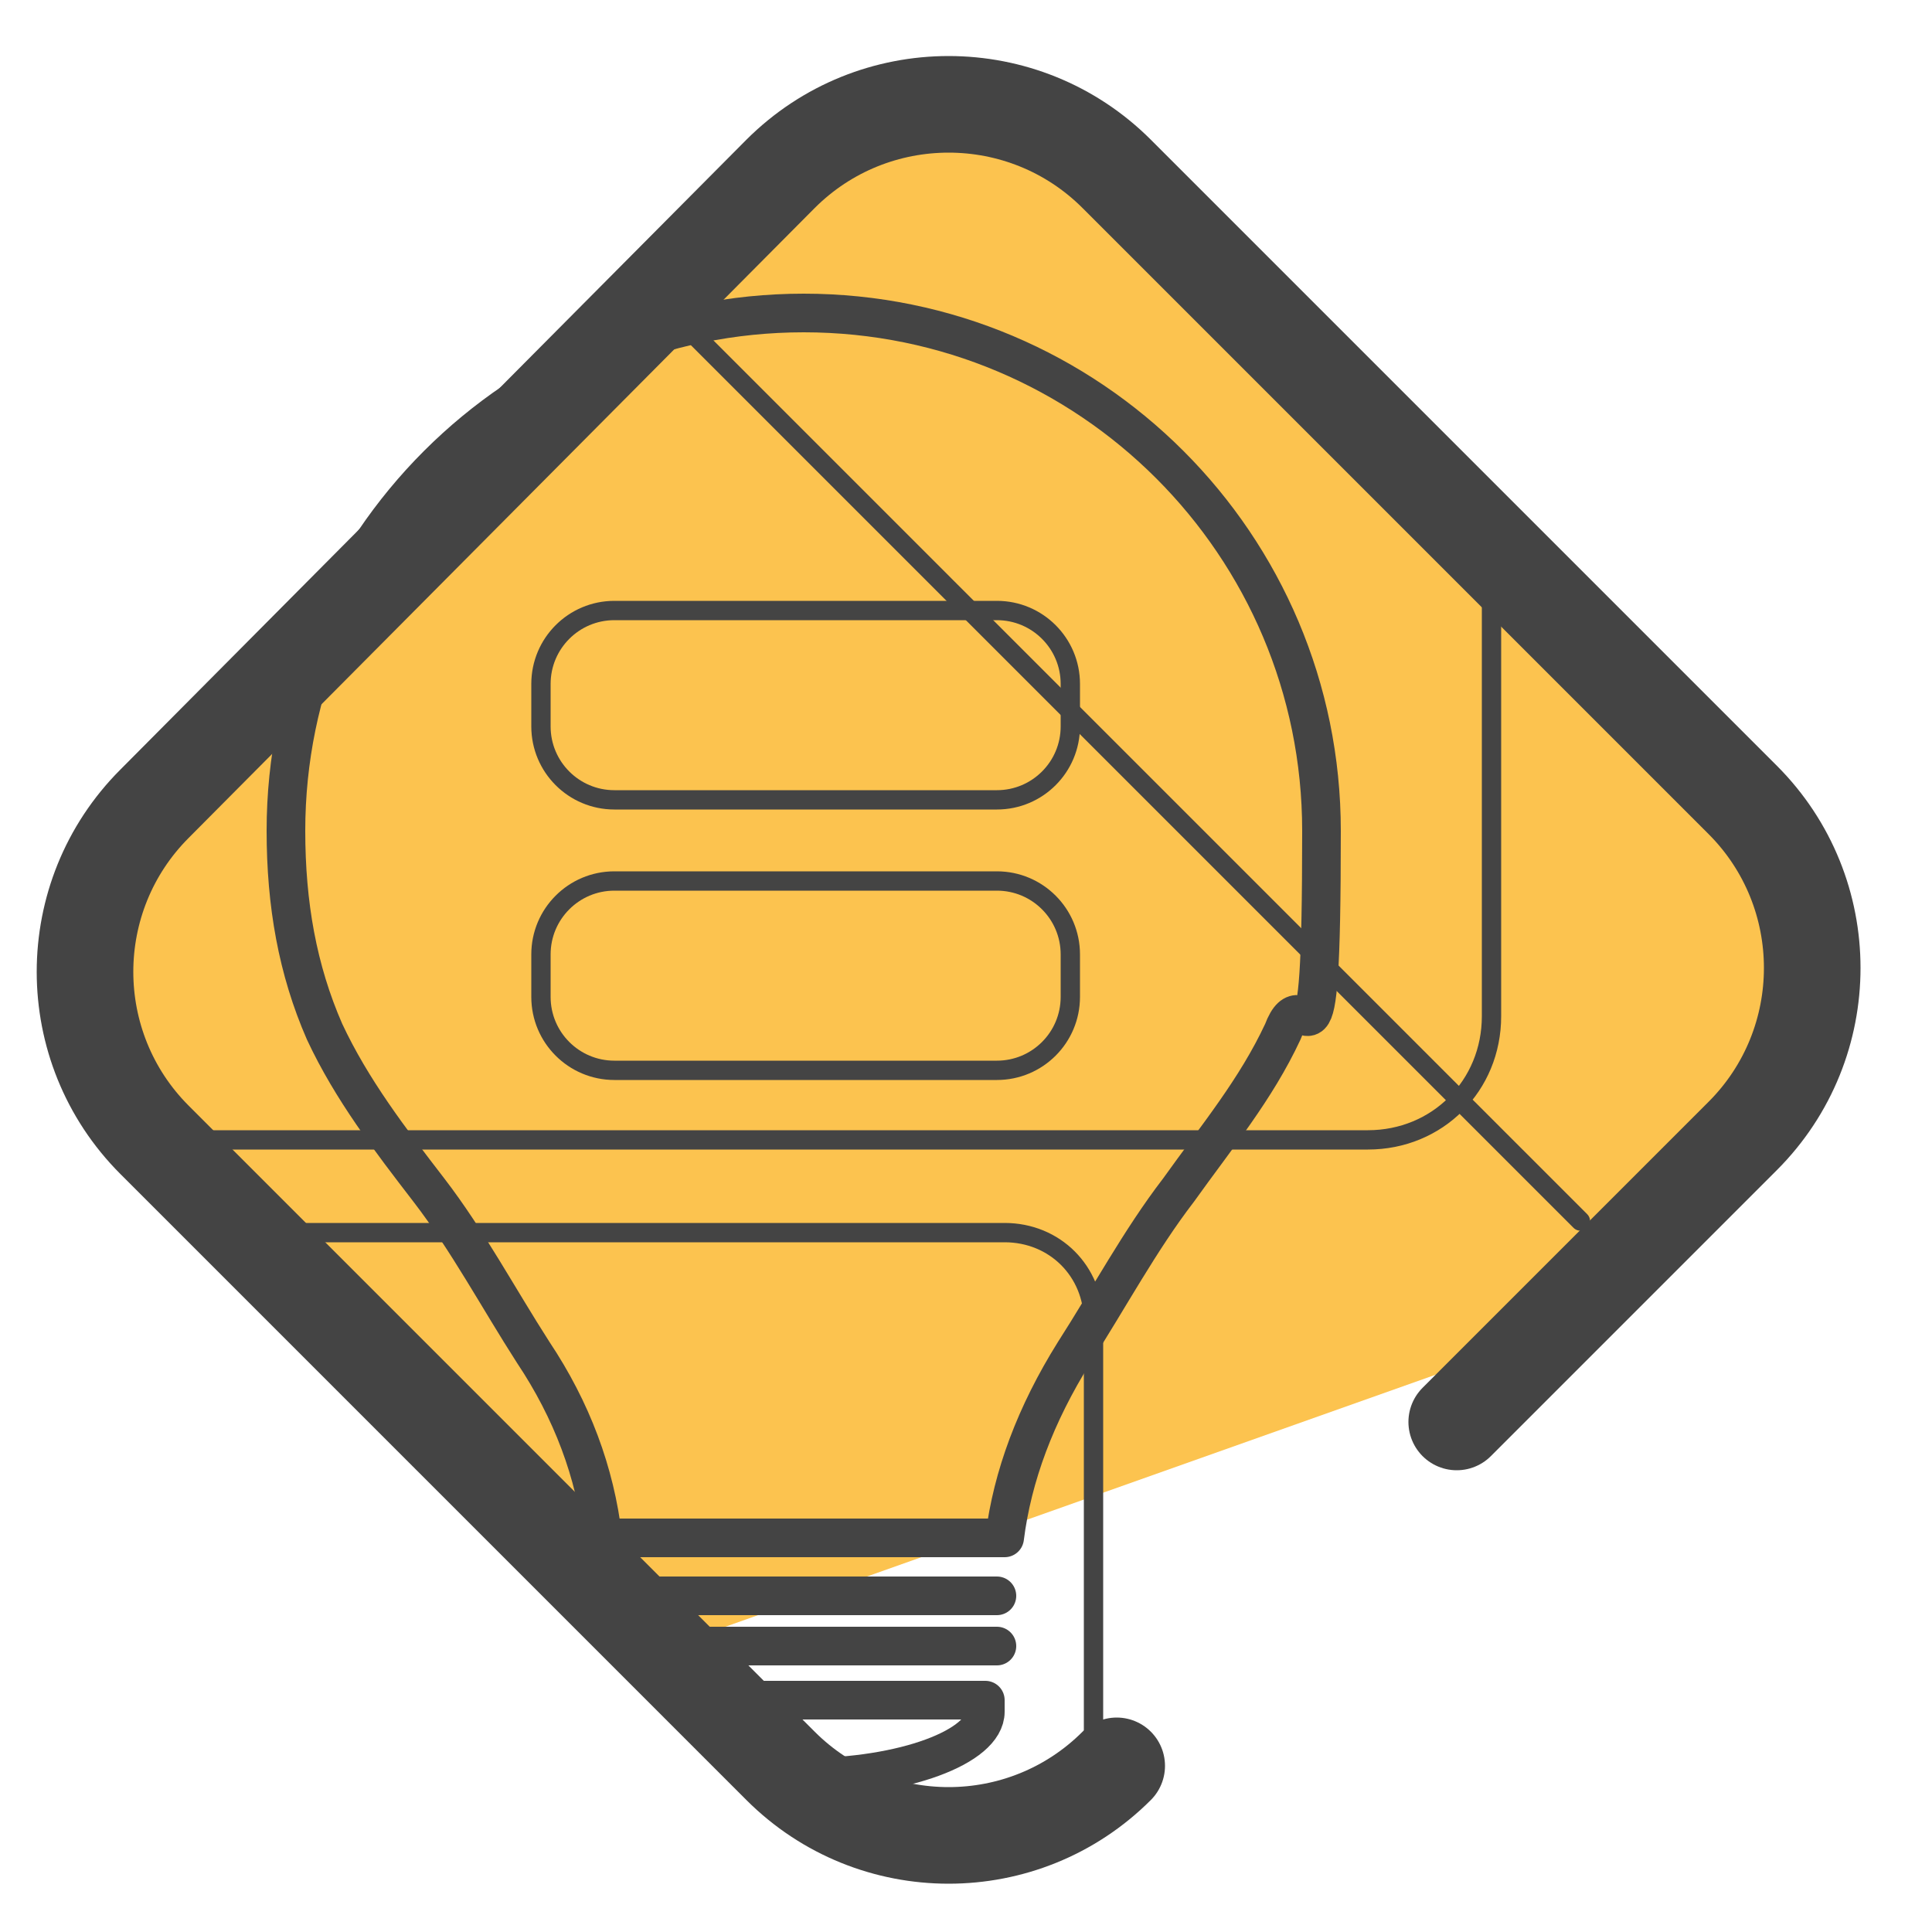
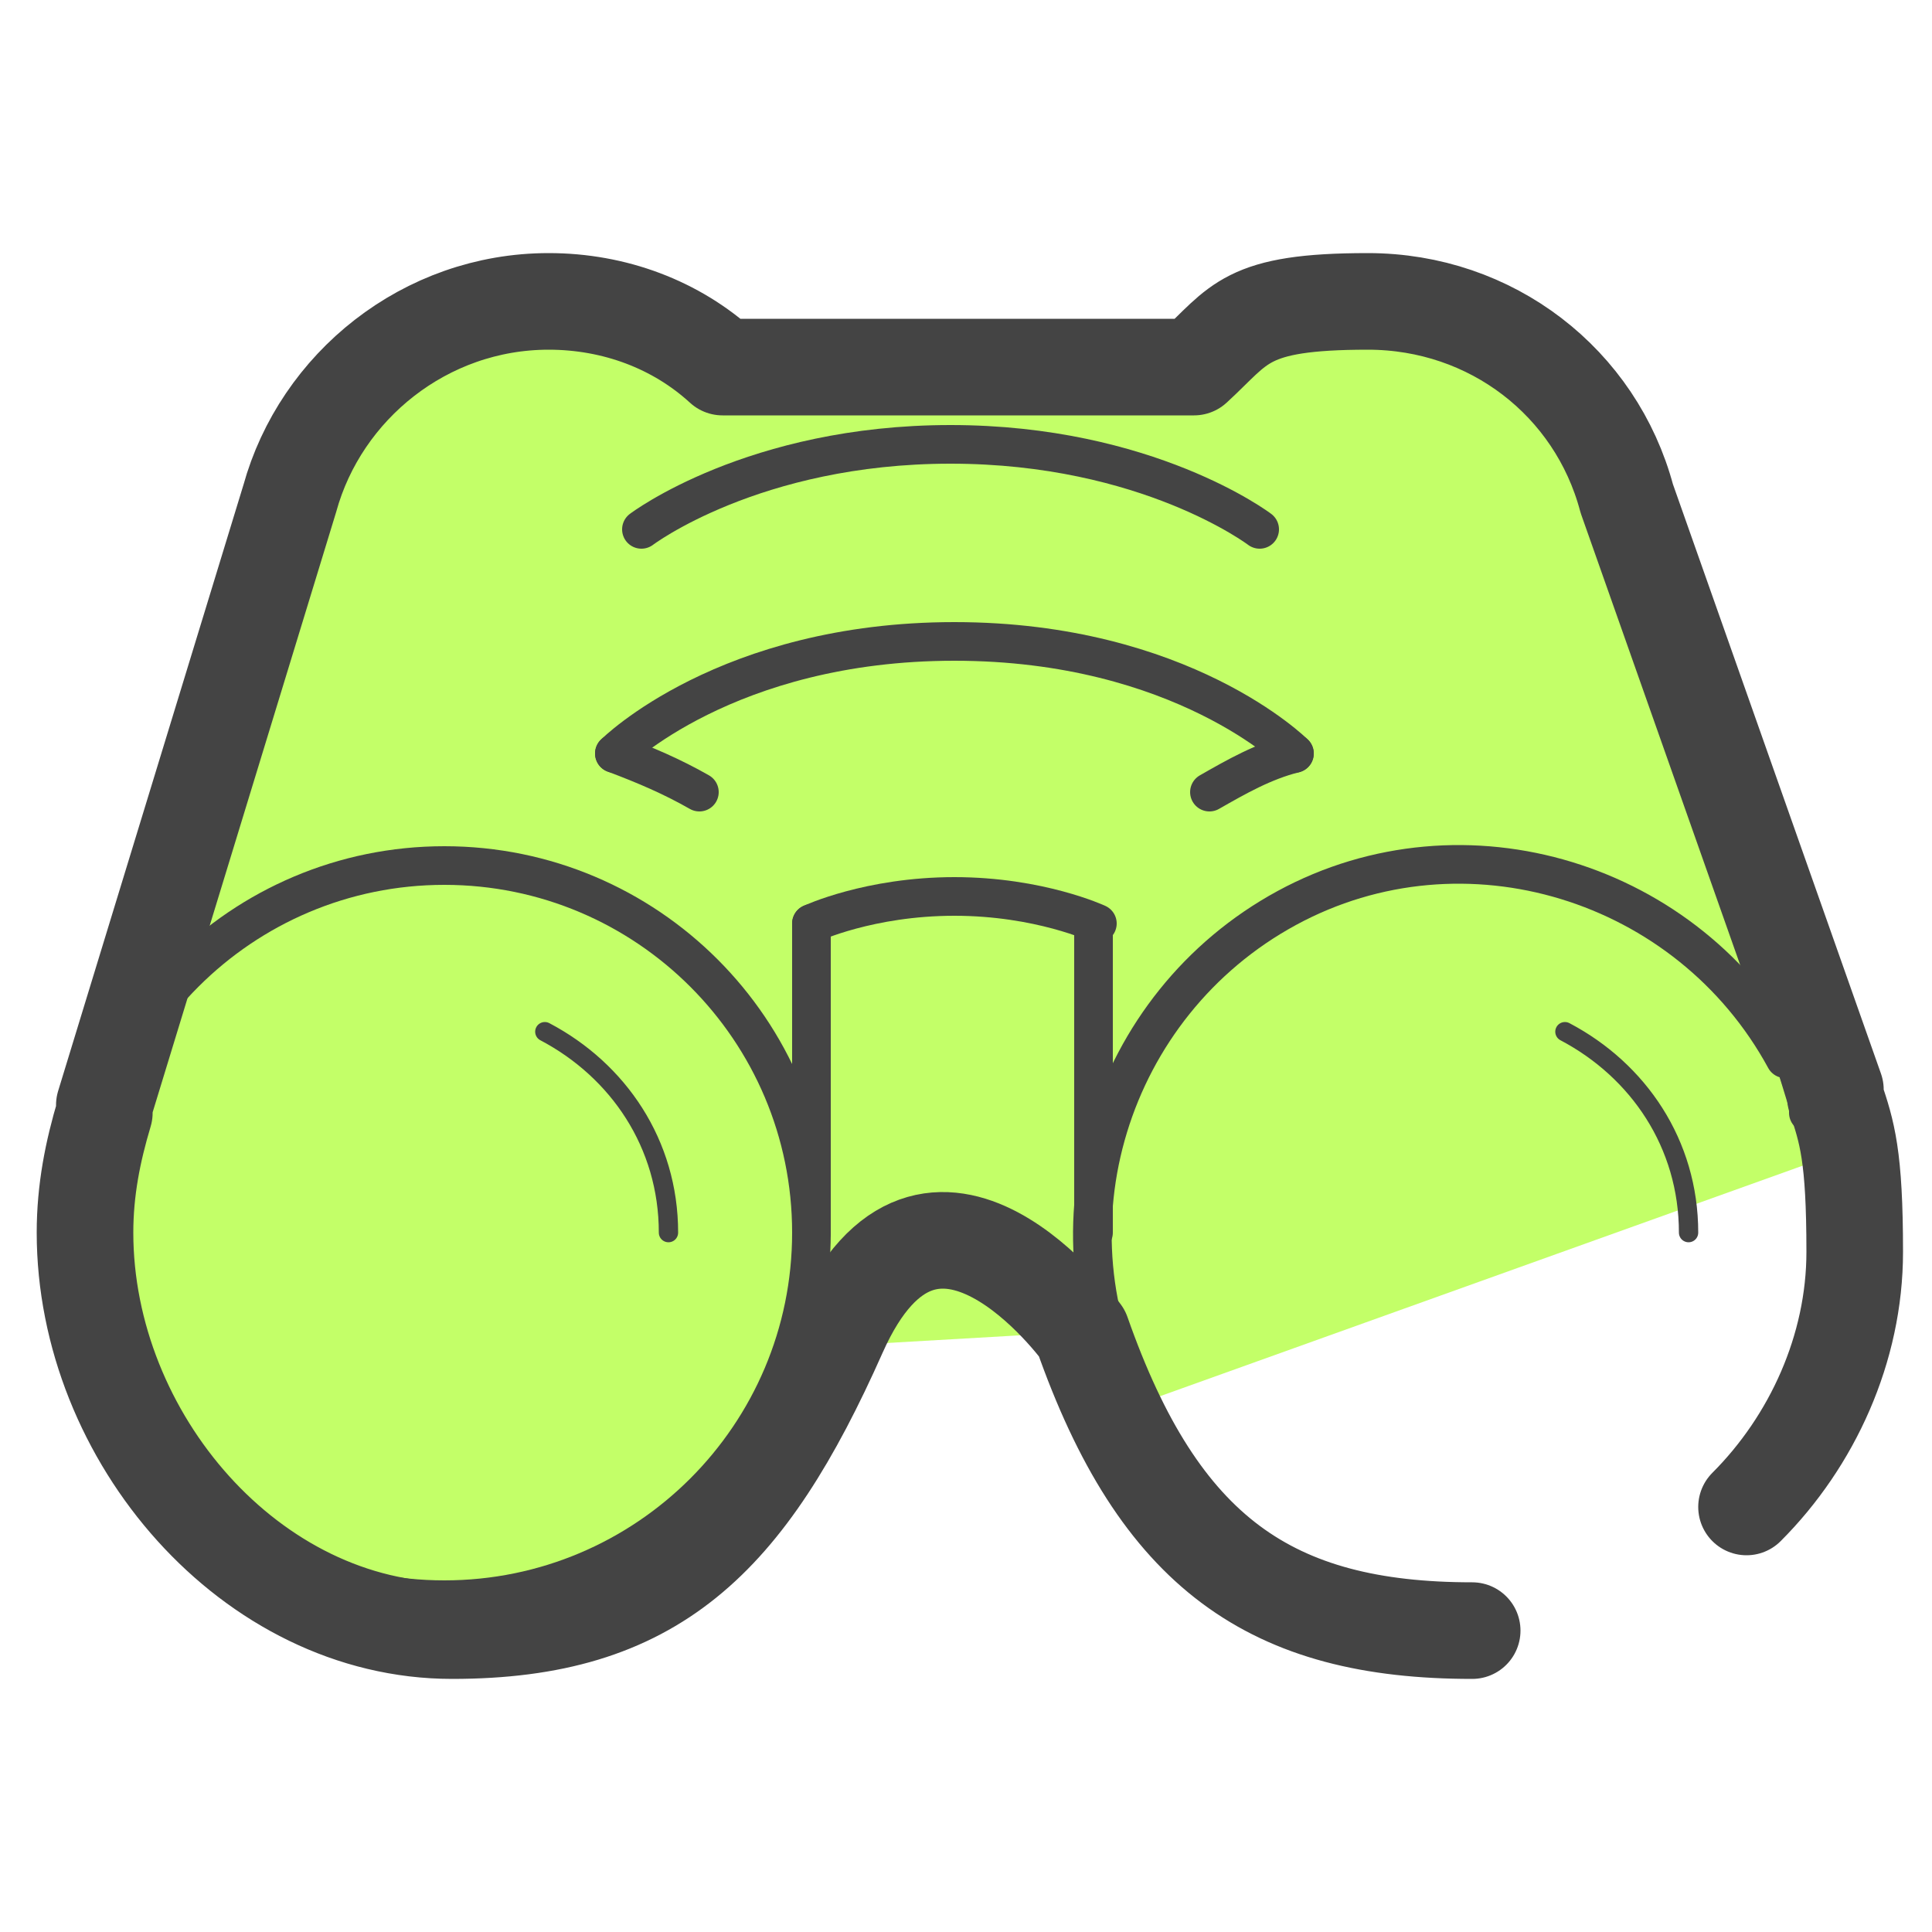
- <svg xmlns="http://www.w3.org/2000/svg" viewBox="0 0 50 50">
-   <path fill="#fcc34f" d="M47 26.3l-.5-4L29.3 4.7l-4.4-1.8c-4.1 0-17.8 12.9-17.8 15.5l-4.3 4-.2 5.9 14.2 14.5L41.6 34c.6-.3 6.2-6 5.4-7.6z" />
-   <path fill="none" stroke="#444" stroke-linecap="round" stroke-linejoin="round" stroke-width="2.5" d="M28.9 45.7c-2.4 2.4-6.3 2.4-8.7 0L4 29.5c-2.4-2.4-2.4-6.3 0-8.7L20.2 4.5c2.4-2.4 6.3-2.4 8.7 0l16.2 16.2c2.4 2.4 2.4 6.3 0 8.7l-7.4 7.4" />
-   <path fill="none" stroke="#444" stroke-linecap="round" stroke-linejoin="round" d="M15.6 39.8c-.2-1.7-.8-3.3-1.8-4.8-.9-1.4-1.7-2.9-2.7-4.2-1-1.3-2-2.6-2.7-4.1-.7-1.6-1-3.3-1-5.2 0-7.4 6-13.4 13.4-13.4s13.4 6 13.4 13.4-.4 3.6-1 5.2c-.7 1.5-1.7 2.7-2.7 4.1-1 1.3-1.8 2.8-2.7 4.2-1 1.6-1.6 3.2-1.8 4.8H15.7zm.3 1.5h9.9m-8.4 1.3h8.4m-5 3.4c2.6 0 4.7-.8 4.7-1.7V44h-7.1" />
-   <rect width="13.7" height="4.9" x="14" y="15.8" fill="none" stroke="#444" stroke-miterlimit="10" stroke-width=".5" rx="1.9" ry="1.9" />
-   <rect width="13.7" height="4.9" x="14" y="22.8" fill="none" stroke="#444" stroke-miterlimit="10" stroke-width=".5" rx="1.9" ry="1.9" />
-   <path fill="none" stroke="#444" stroke-linecap="round" stroke-linejoin="round" stroke-width=".5" d="M4 29.5h31.4c1.8 0 3.2-1.4 3.2-3.2V15.2M28.3 46.4V34.2c0-1.3-1-2.3-2.3-2.3H6.6M16.8 7.5l24.1 24.1" />
+ <svg xmlns="http://www.w3.org/2000/svg" id="Layer_1" version="1.1" viewBox="0 0 50 50">
+   <defs>
+     <style>
+       .st0, .st1, .st2 {
+         fill: none;
+         stroke: #444;
+         stroke-linecap: round;
+         stroke-linejoin: round;
+       }
+ 
+       .st1 {
+         stroke-width: 2.5px;
+       }
+ 
+       .st2 {
+         stroke-width: .5px;
+       }
+ 
+       .st3 {
+         fill: #c3ff68;
+       }
+     </style>
+   </defs>
+   <path class="st3" d="M35,7.6l-5,2.1-12.7-1.4-7,.7c-3.2,0-17.5,34.1,3.3,33.2l8.6-7.4,5.2-.3,1.6,2,18.4-6.6c.7-.4-3.2-20.3-12.5-22.3Z" />
+   <g>
+     <g>
+       <circle class="st0" cx="11.5" cy="31.9" r="9.5" />
+       <path class="st2" d="M14.1,26.7c1.9,1,3.2,2.9,3.2,5.2" />
+       <polyline class="st0" points="21 31.9 21 23.9 21 23.9" />
+       <path class="st0" d="M2.5,28.9h0c0,0,0-.2,0-.2l4.8-15.7c.8-3,3.5-5.1,6.7-5.1s3.3.6,4.5,1.7" />
+       <g>
+         <path class="st0" d="M15.9,19.5c.8.3,1.5.6,2.2,1" />
+         <path class="st0" d="M31.3,20.5c.7-.4,1.4-.8,2.2-1" />
+       </g>
+       <path class="st0" d="M29.4,36.4c-2.5-4.6-.7-10.4,3.9-12.9s10.4-.7,12.9,3.9" />
+       <path class="st2" d="M40.5,26.7c1.9,1,3.2,2.9,3.2,5.2" />
+       <line class="st0" x1="28.3" y1="31.9" x2="28.3" y2="23.9" />
+       <path class="st0" d="M30.8,9.5c1.2-1.1,2.8-1.7,4.5-1.7,3.2,0,5.9,2.2,6.7,5.1l4.8,15.7h0c0,.1,0,.2,0,.2" />
+       <path class="st0" d="M21,23.9s1.5-.7,3.7-.7,3.7.7,3.7.7" />
+       <path class="st0" d="M15.9,19.5s2.9-2.9,8.8-2.9,8.8,2.9,8.8,2.9" />
+       <path class="st0" d="M16.6,13.7s2.9-2.2,8-2.2,8,2.2,8,2.2" />
+     </g>
+     <path class="st1" d="M45.2,39c1.7-1.7,2.8-4.1,2.8-6.6s-.2-3.1-.5-4h0,0c0,0,0-.2,0-.2l-5.4-15.3c-.8-3-3.5-5.1-6.7-5.1s-3.3.6-4.5,1.7h-12.2c-1.2-1.1-2.8-1.7-4.5-1.7-3.2,0-5.9,2.2-6.7,5.1l-4.8,15.7h0c0,.1,0,.2,0,.2h0c-.3,1-.5,2-.5,3.1,0,5.3,4.3,10.3,9.5,10.3s7.6-2.3,10-7.7,6.3,0,6.3,0c2,5.7,4.9,7.7,10.1,7.7" />
+   </g>
</svg>
